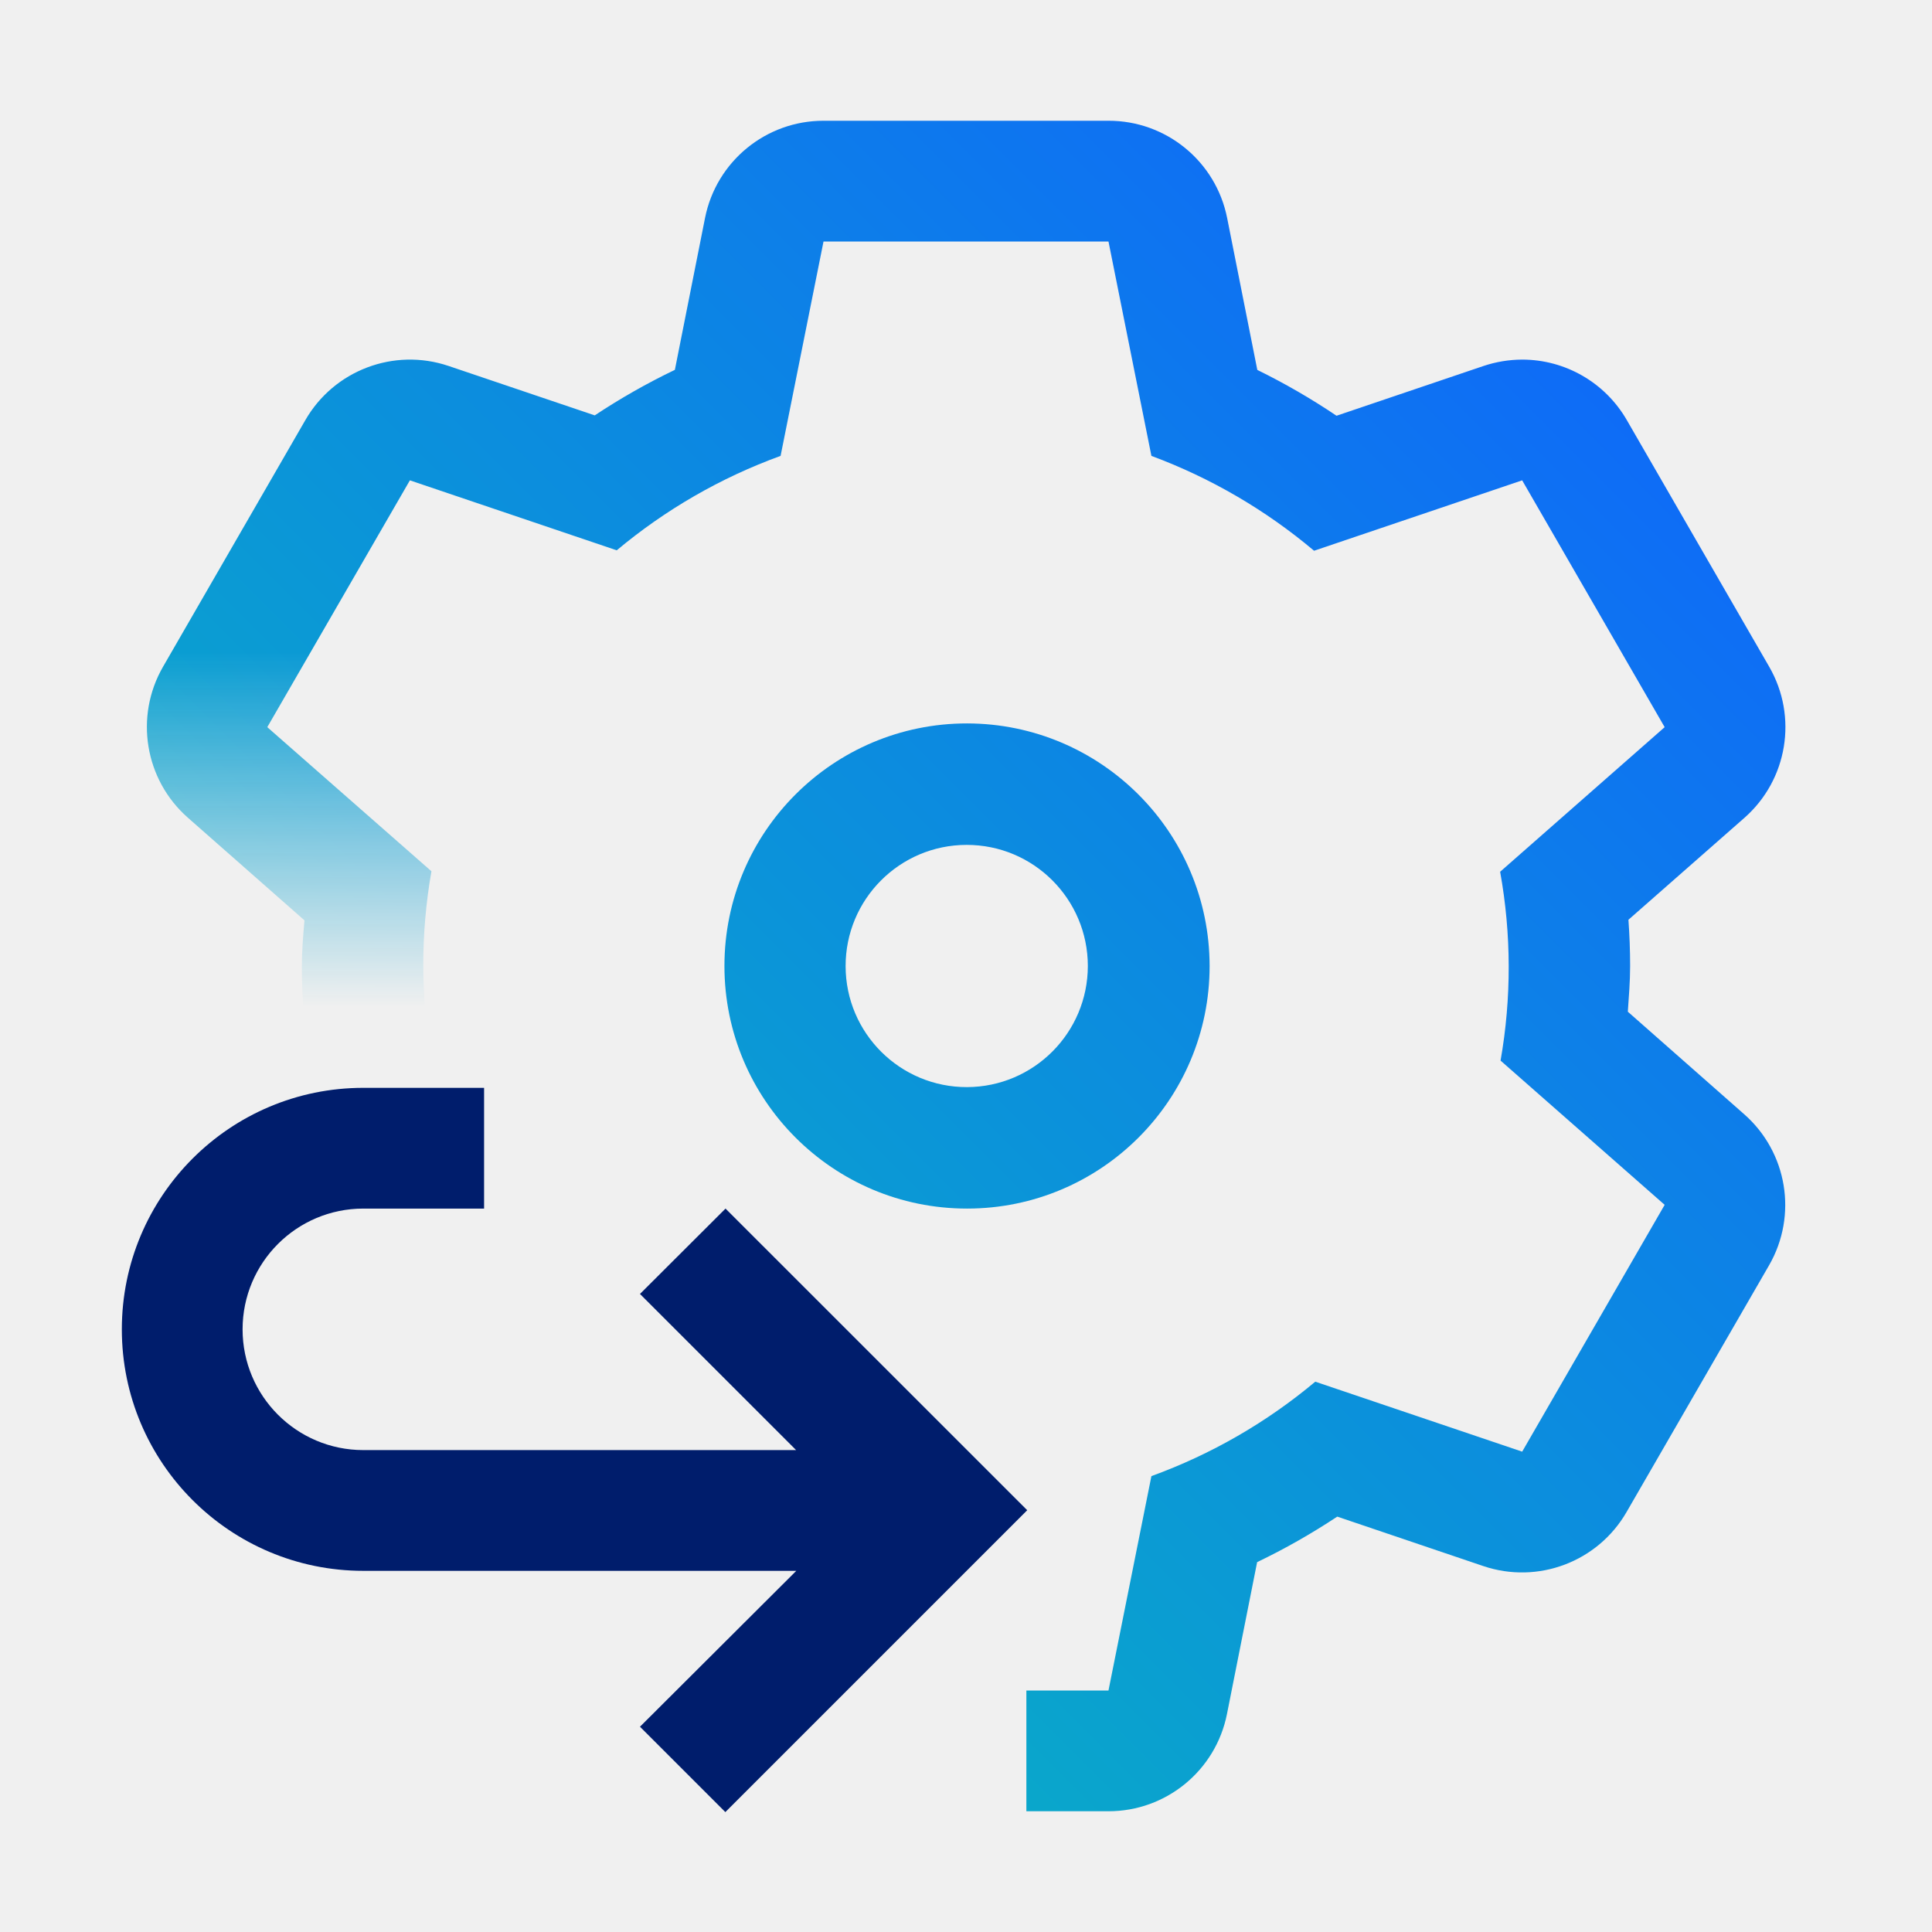
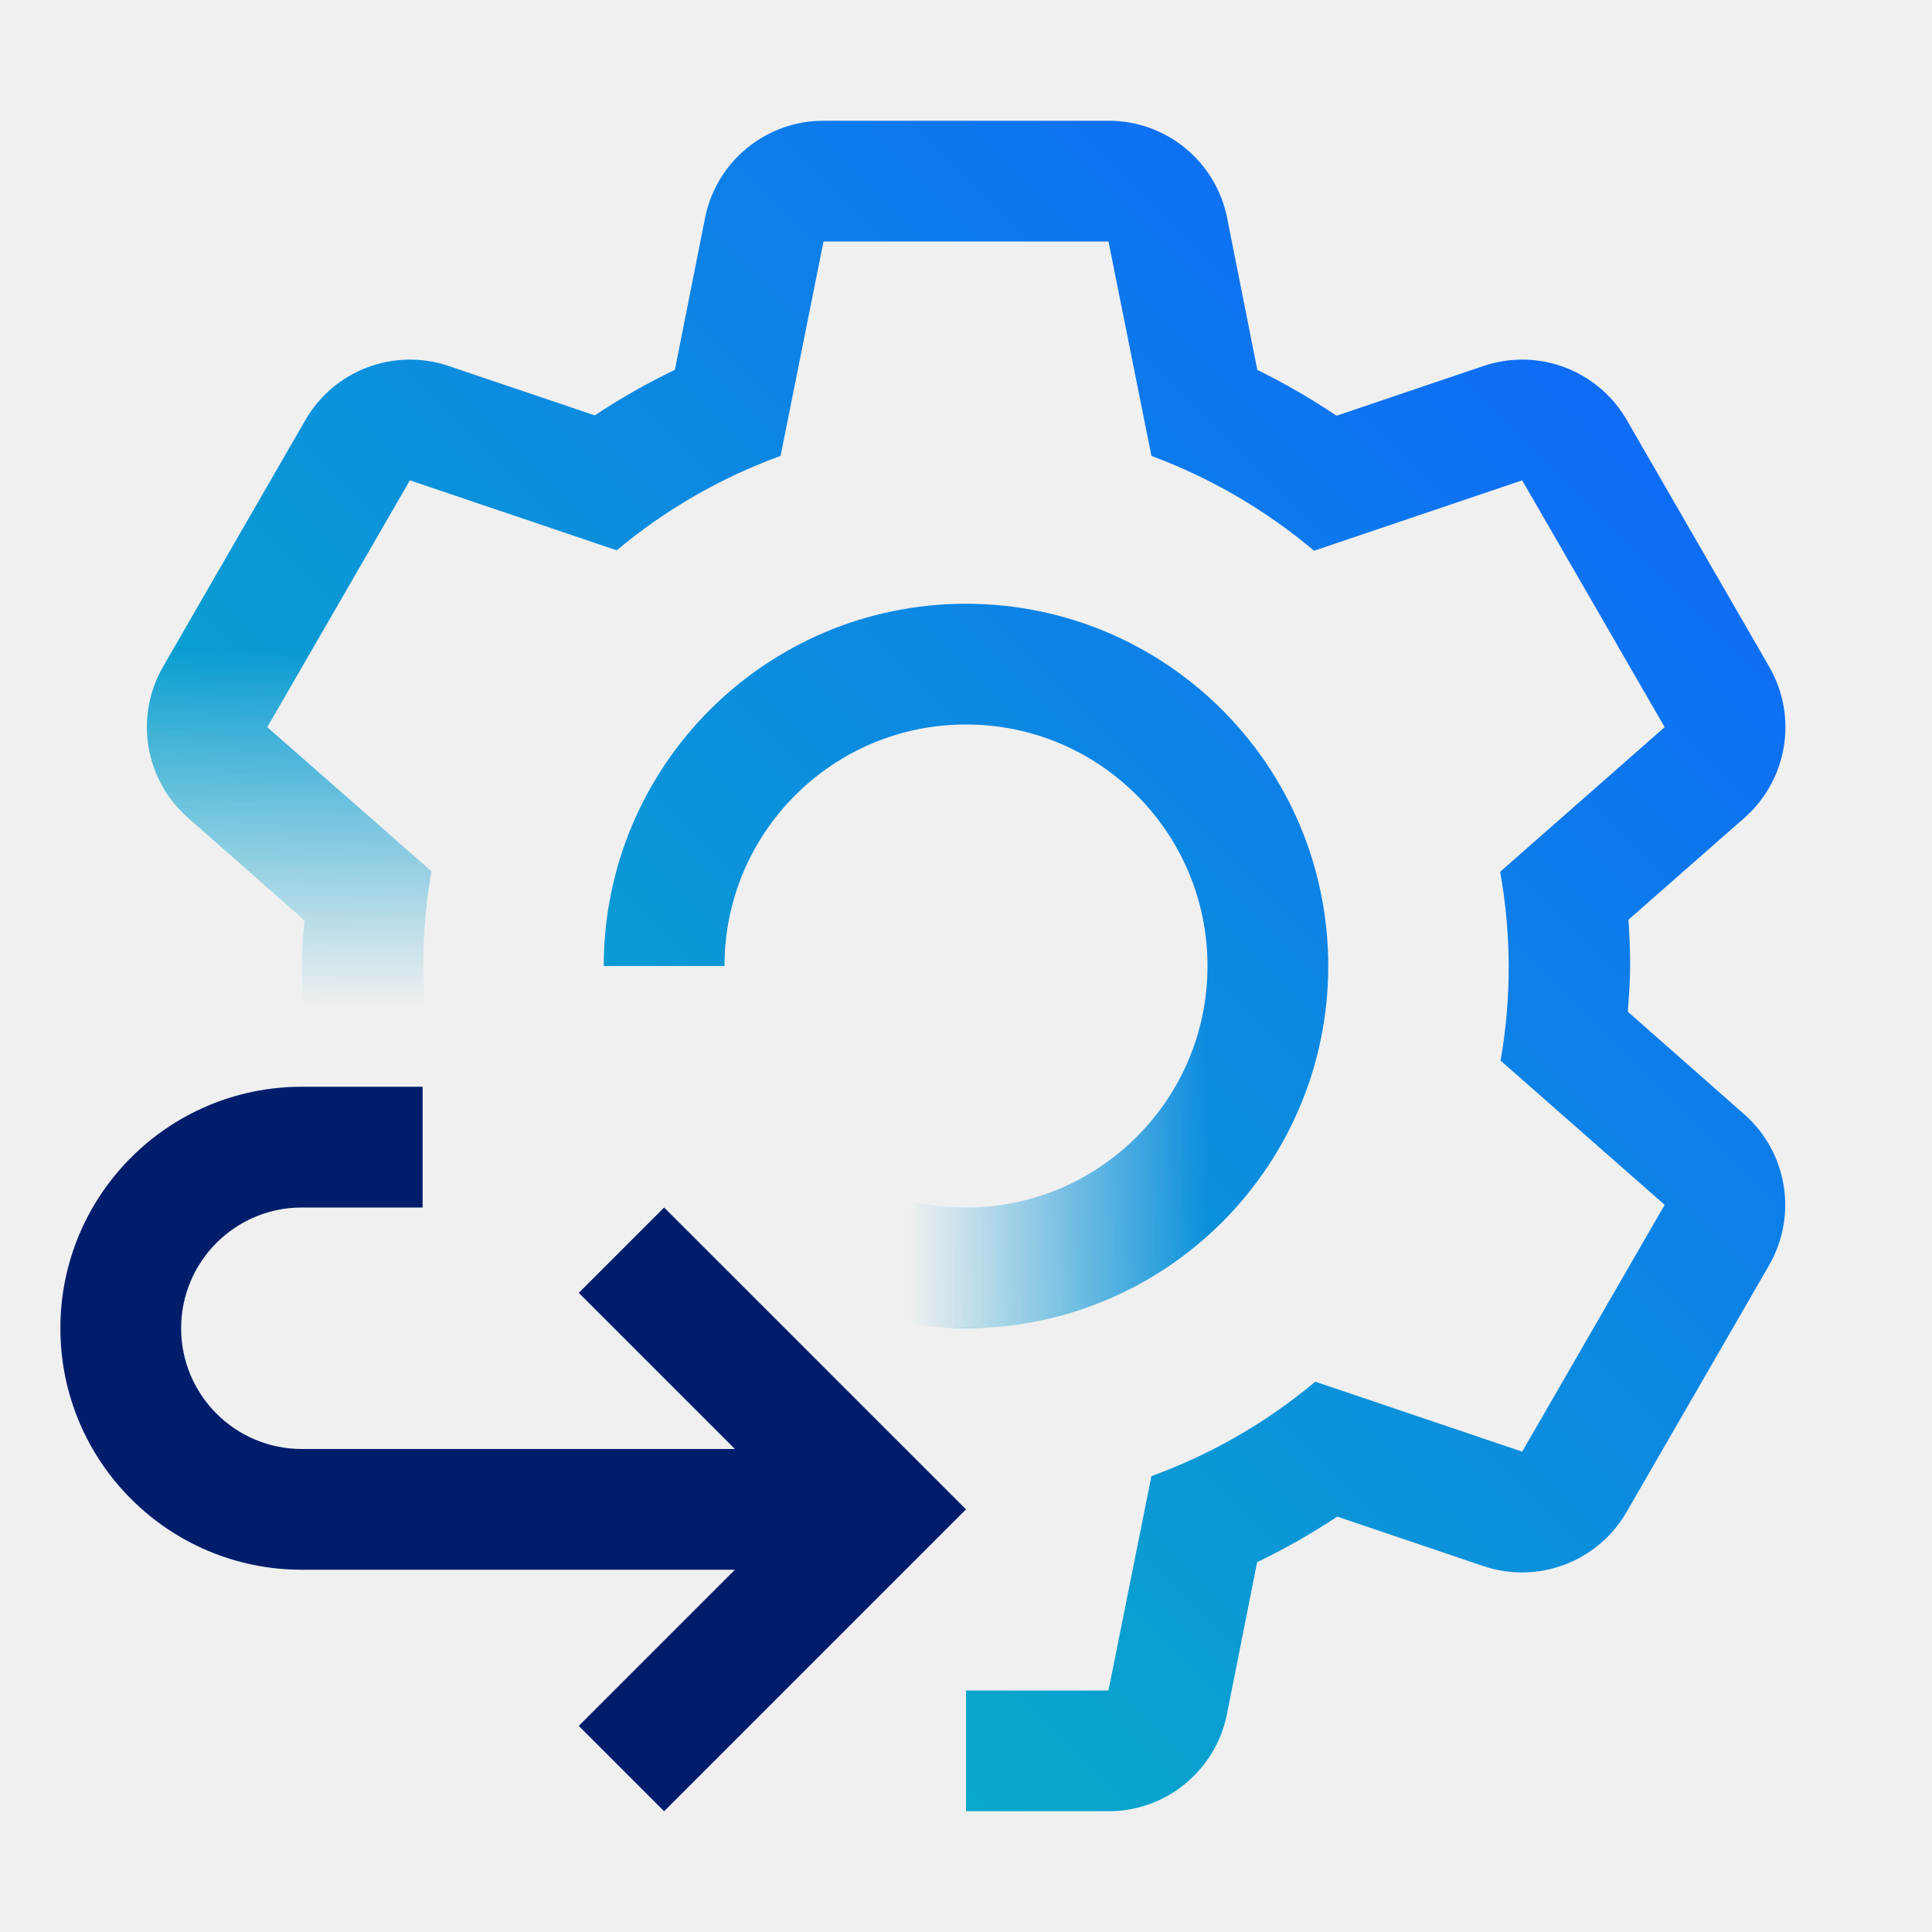
<svg xmlns="http://www.w3.org/2000/svg" viewBox="0 0 32 32">
  <defs>
    <linearGradient id="a" x1="6" y1="22" x2="6" y2="8" gradientUnits="userSpaceOnUse">
      <stop offset=".38" />
      <stop offset=".8" stop-opacity="0" />
    </linearGradient>
-     <linearGradient id="c" y1="32" x2="32" gradientUnits="userSpaceOnUse">
+     <linearGradient id="b" x1="9" y1="19" x2="20" y2="19" gradientUnits="userSpaceOnUse">
+       <stop offset=".55" />
+       <stop offset="1" stop-opacity="0" />
+     </linearGradient>
+     <linearGradient id="d" y1="32" x2="32" gradientUnits="userSpaceOnUse">
      <stop offset=".1" stop-color="#08bdba" />
      <stop offset=".9" stop-color="#0f62fe" />
    </linearGradient>
-     <mask id="b" x="0" y="0" width="32" height="32" maskUnits="userSpaceOnUse">
-       <path d="M26.962 16.757c.017-.251.038-.5.038-.757s-.01-.513-.028-.766l1.921-1.688a2 2 0 00.412-2.5l-2.361-4.09a2 2 0 00-1.732-1 2.041 2.041 0 00-.641.106l-2.434.824a11.074 11.074 0 00-1.312-.759l-.5-2.518A2 2 0 0018.36 2h-4.72a2 2 0 00-1.962 1.608l-.5 2.518a11.017 11.017 0 00-1.327.754l-2.422-.819a2 2 0 00-2.373.9L2.7 11.044a2 2 0 00.412 2.5l1.931 1.7C5.021 15.5 5 15.745 5 16s.01.513.028.766l-1.921 1.688a2 2 0 00-.412 2.5l.144.118 4.314-3.513a8.908 8.908 0 01-.007-3.128l-2.719-2.387 2.362-4.088 3.426 1.159a9.04 9.04 0 012.714-1.564L13.64 4h4.72l.711 3.551a9.1 9.1 0 012.694 1.571l3.447-1.166 2.36 4.088-2.725 2.395a8.908 8.908 0 01.007 3.128l2.718 2.389-2.36 4.088-3.427-1.159a9.028 9.028 0 01-2.714 1.564L18.36 28H17v2h1.36a2 2 0 001.962-1.608l.5-2.518a11.1 11.1 0 001.327-.754l2.419.819a2 2 0 002.373-.895l2.361-4.088a2 2 0 00-.412-2.5z" fill="#fff" />
+     <mask id="c" x="0" y="0" width="32" height="32" maskUnits="userSpaceOnUse">
+       <path d="M26.962 16.757c.017-.251.038-.5.038-.757s-.01-.513-.028-.766l1.921-1.688a2 2 0 00.412-2.5l-2.361-4.09a2 2 0 00-1.732-1 2.041 2.041 0 00-.641.106l-2.434.824a11.074 11.074 0 00-1.312-.759l-.5-2.518A2 2 0 0018.36 2h-4.72a2 2 0 00-1.962 1.608l-.5 2.518a11.017 11.017 0 00-1.327.754l-2.422-.819a2 2 0 00-2.373.9L2.7 11.044a2 2 0 00.412 2.5l1.931 1.7C5.021 15.5 5 15.745 5 16s.01.513.028.766l-1.921 1.688a2 2 0 00-.412 2.5l.144.118 4.314-3.513a8.908 8.908 0 01-.007-3.128l-2.719-2.387 2.362-4.088 3.426 1.159a9.04 9.04 0 012.714-1.564L13.64 4h4.72l.711 3.551a9.1 9.1 0 012.694 1.571l3.447-1.166 2.36 4.088-2.725 2.395a8.908 8.908 0 01.007 3.128l2.718 2.389-2.36 4.088-3.427-1.159a9.028 9.028 0 01-2.714 1.564L18.36 28H16v2h2.36a2 2 0 001.962-1.608l.5-2.518a11.1 11.1 0 001.327-.754l2.419.819a2 2 0 002.373-.895l2.361-4.088a2 2 0 00-.412-2.5z" fill="#fff" />
      <path fill="url(#a)" d="M0 8h12v14H0z" />
-       <path d="M16.018 11.982A4.018 4.018 0 1020.035 16a4.023 4.023 0 00-4.017-4.018zm0 6.024a2.006 2.006 0 112-2.006 2.008 2.008 0 01-2 2.006z" fill="#fff" />
+       <circle cx="16" cy="16" r="5" fill="none" stroke="#fff" stroke-miterlimit="10" stroke-width="2" />
+       <path fill="url(#b)" d="M9 16h11v6H9z" />
    </mask>
  </defs>
  <g data-name="Layer 2">
    <g data-name="Light theme icons">
-       <g mask="url(#b)">
-         <path fill="url(#c)" d="M0 0h32v32H0z" />
+       <g mask="url(#c)">
+         <path fill="url(#d)" d="M0 0h32v32H0z" />
      </g>
-       <path d="M12.017 20.018L10.6 21.432l2.586 2.586H6.018a2 2 0 010-4h2v-2h-2a4 4 0 000 8h7.171L10.6 28.6l1.414 1.414 5-5z" fill="#001d6c" />
+       <path d="M11 20l-1.414 1.414L12.172 24H5a2 2 0 010-4h2v-2H5a4 4 0 000 8h7.172l-2.586 2.586L11 30l5-5z" fill="#001d6c" />
    </g>
  </g>
</svg>
